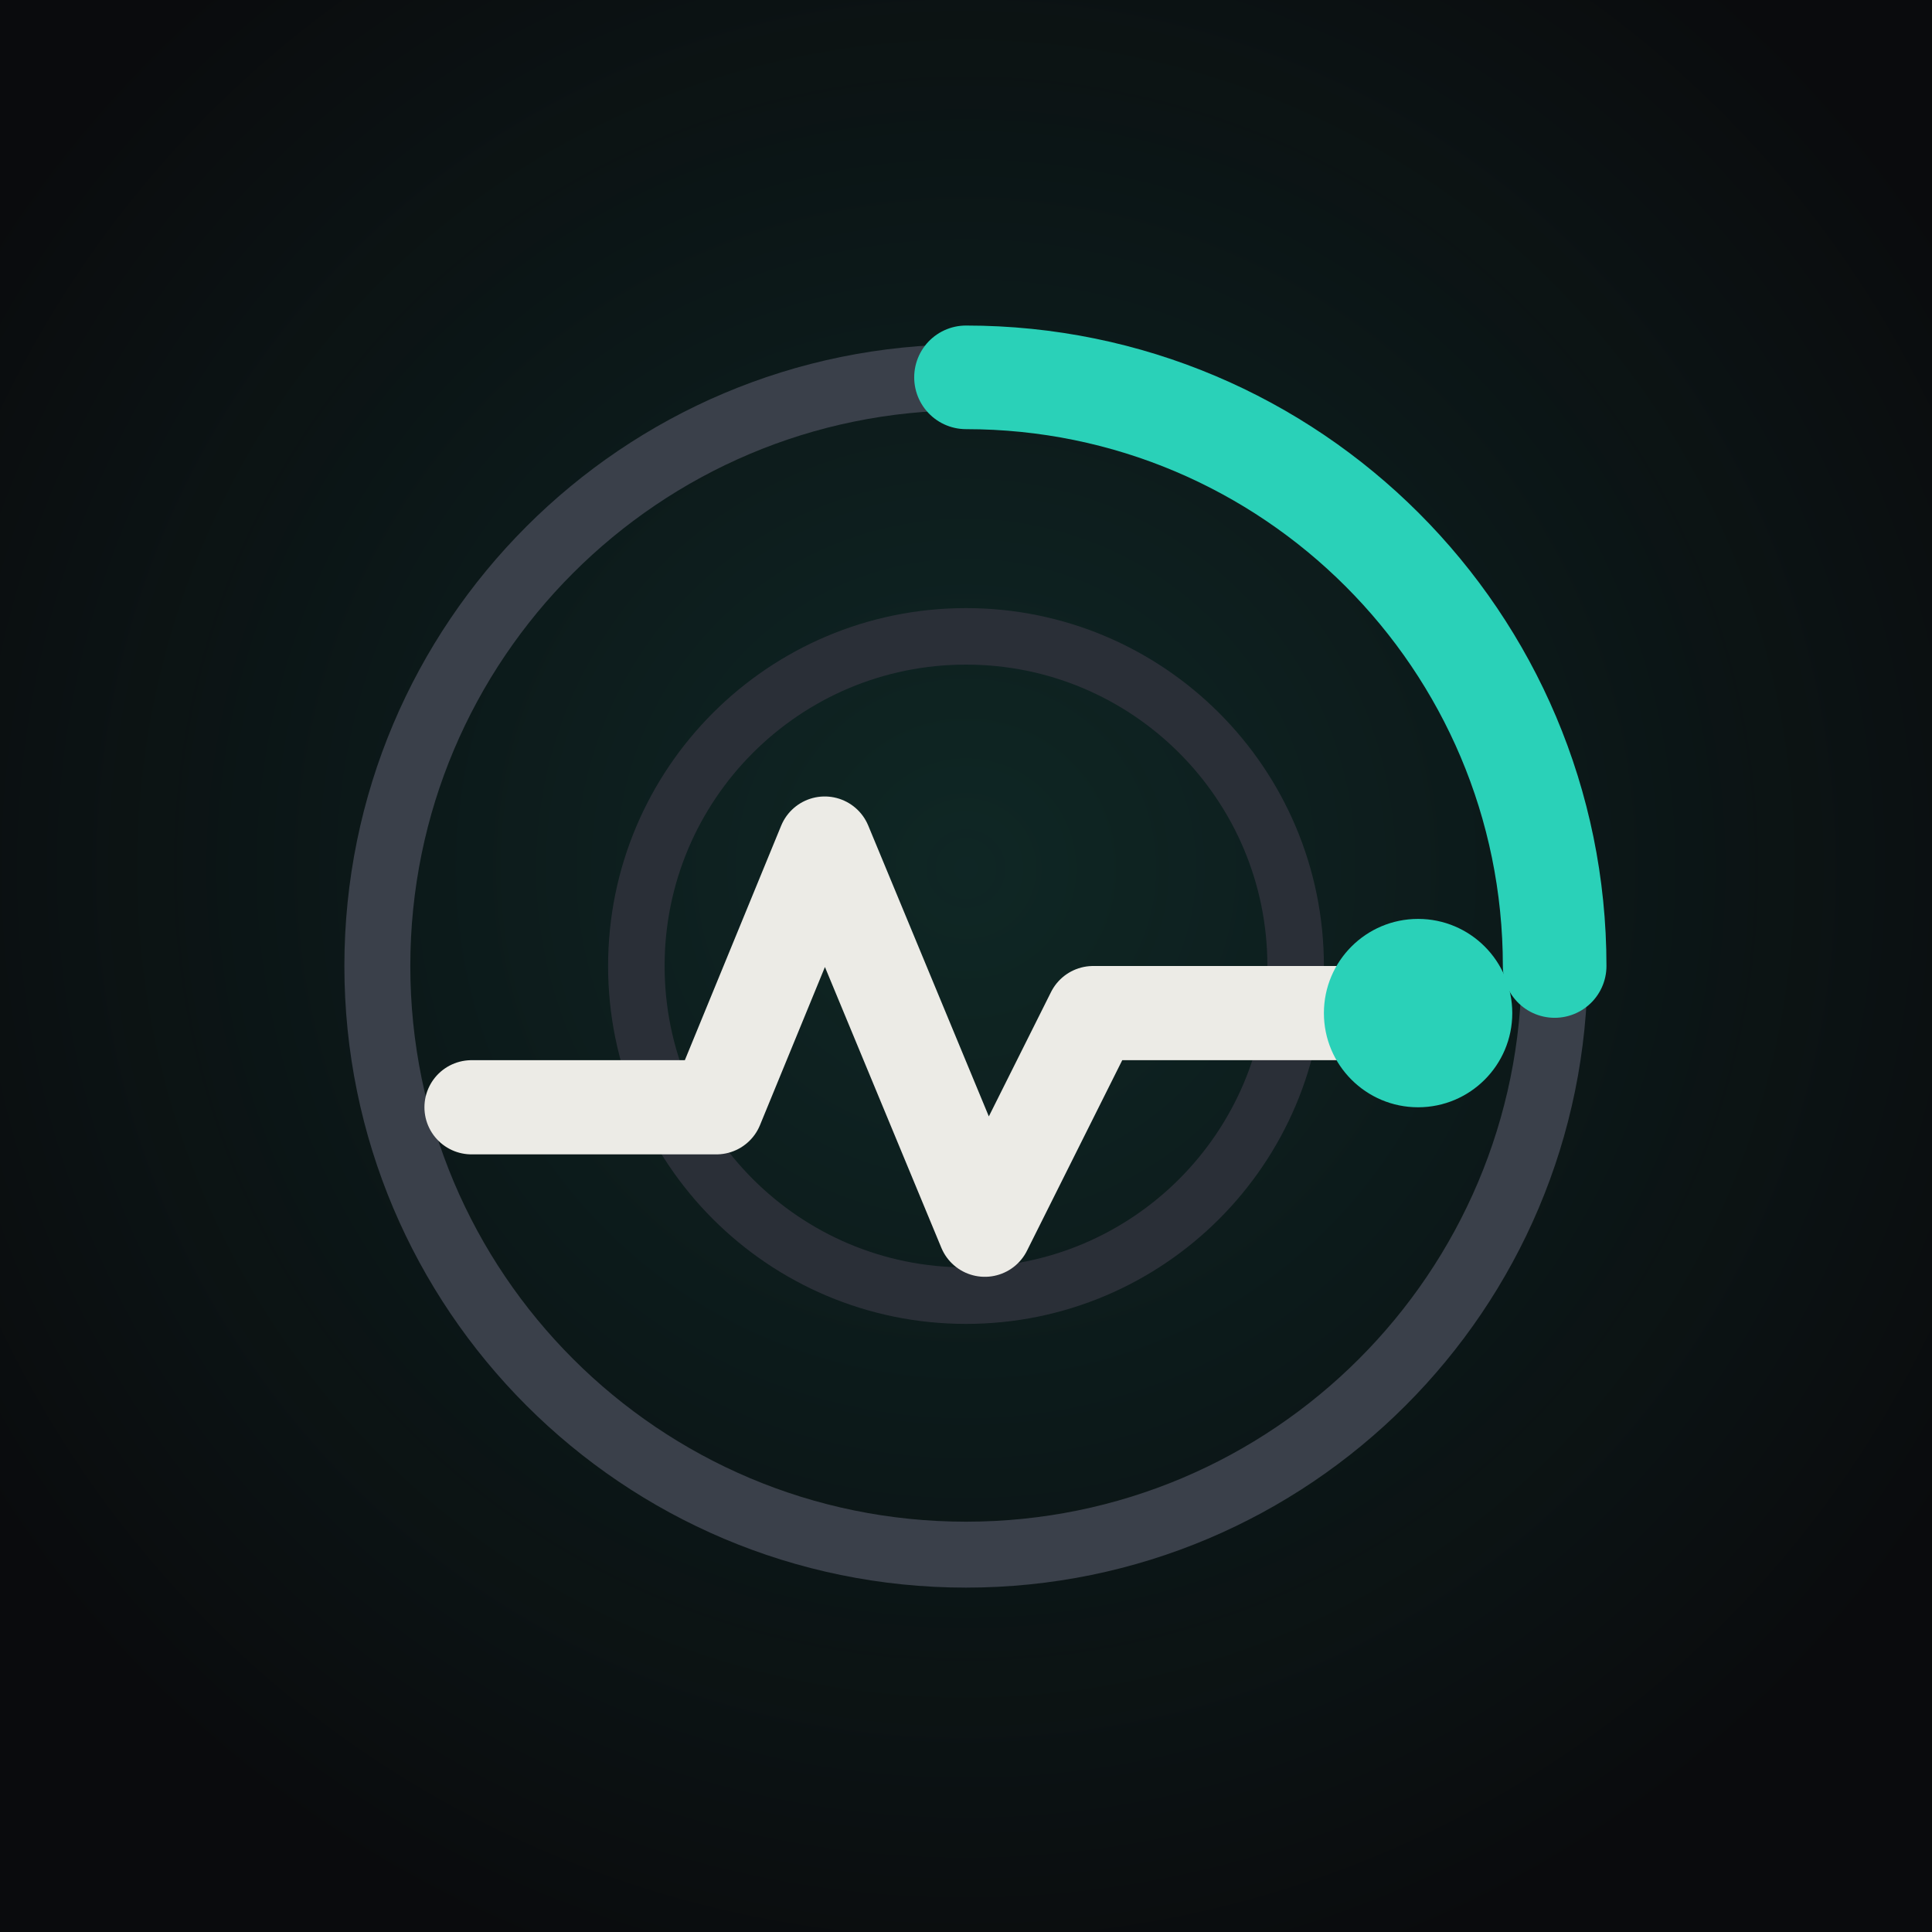
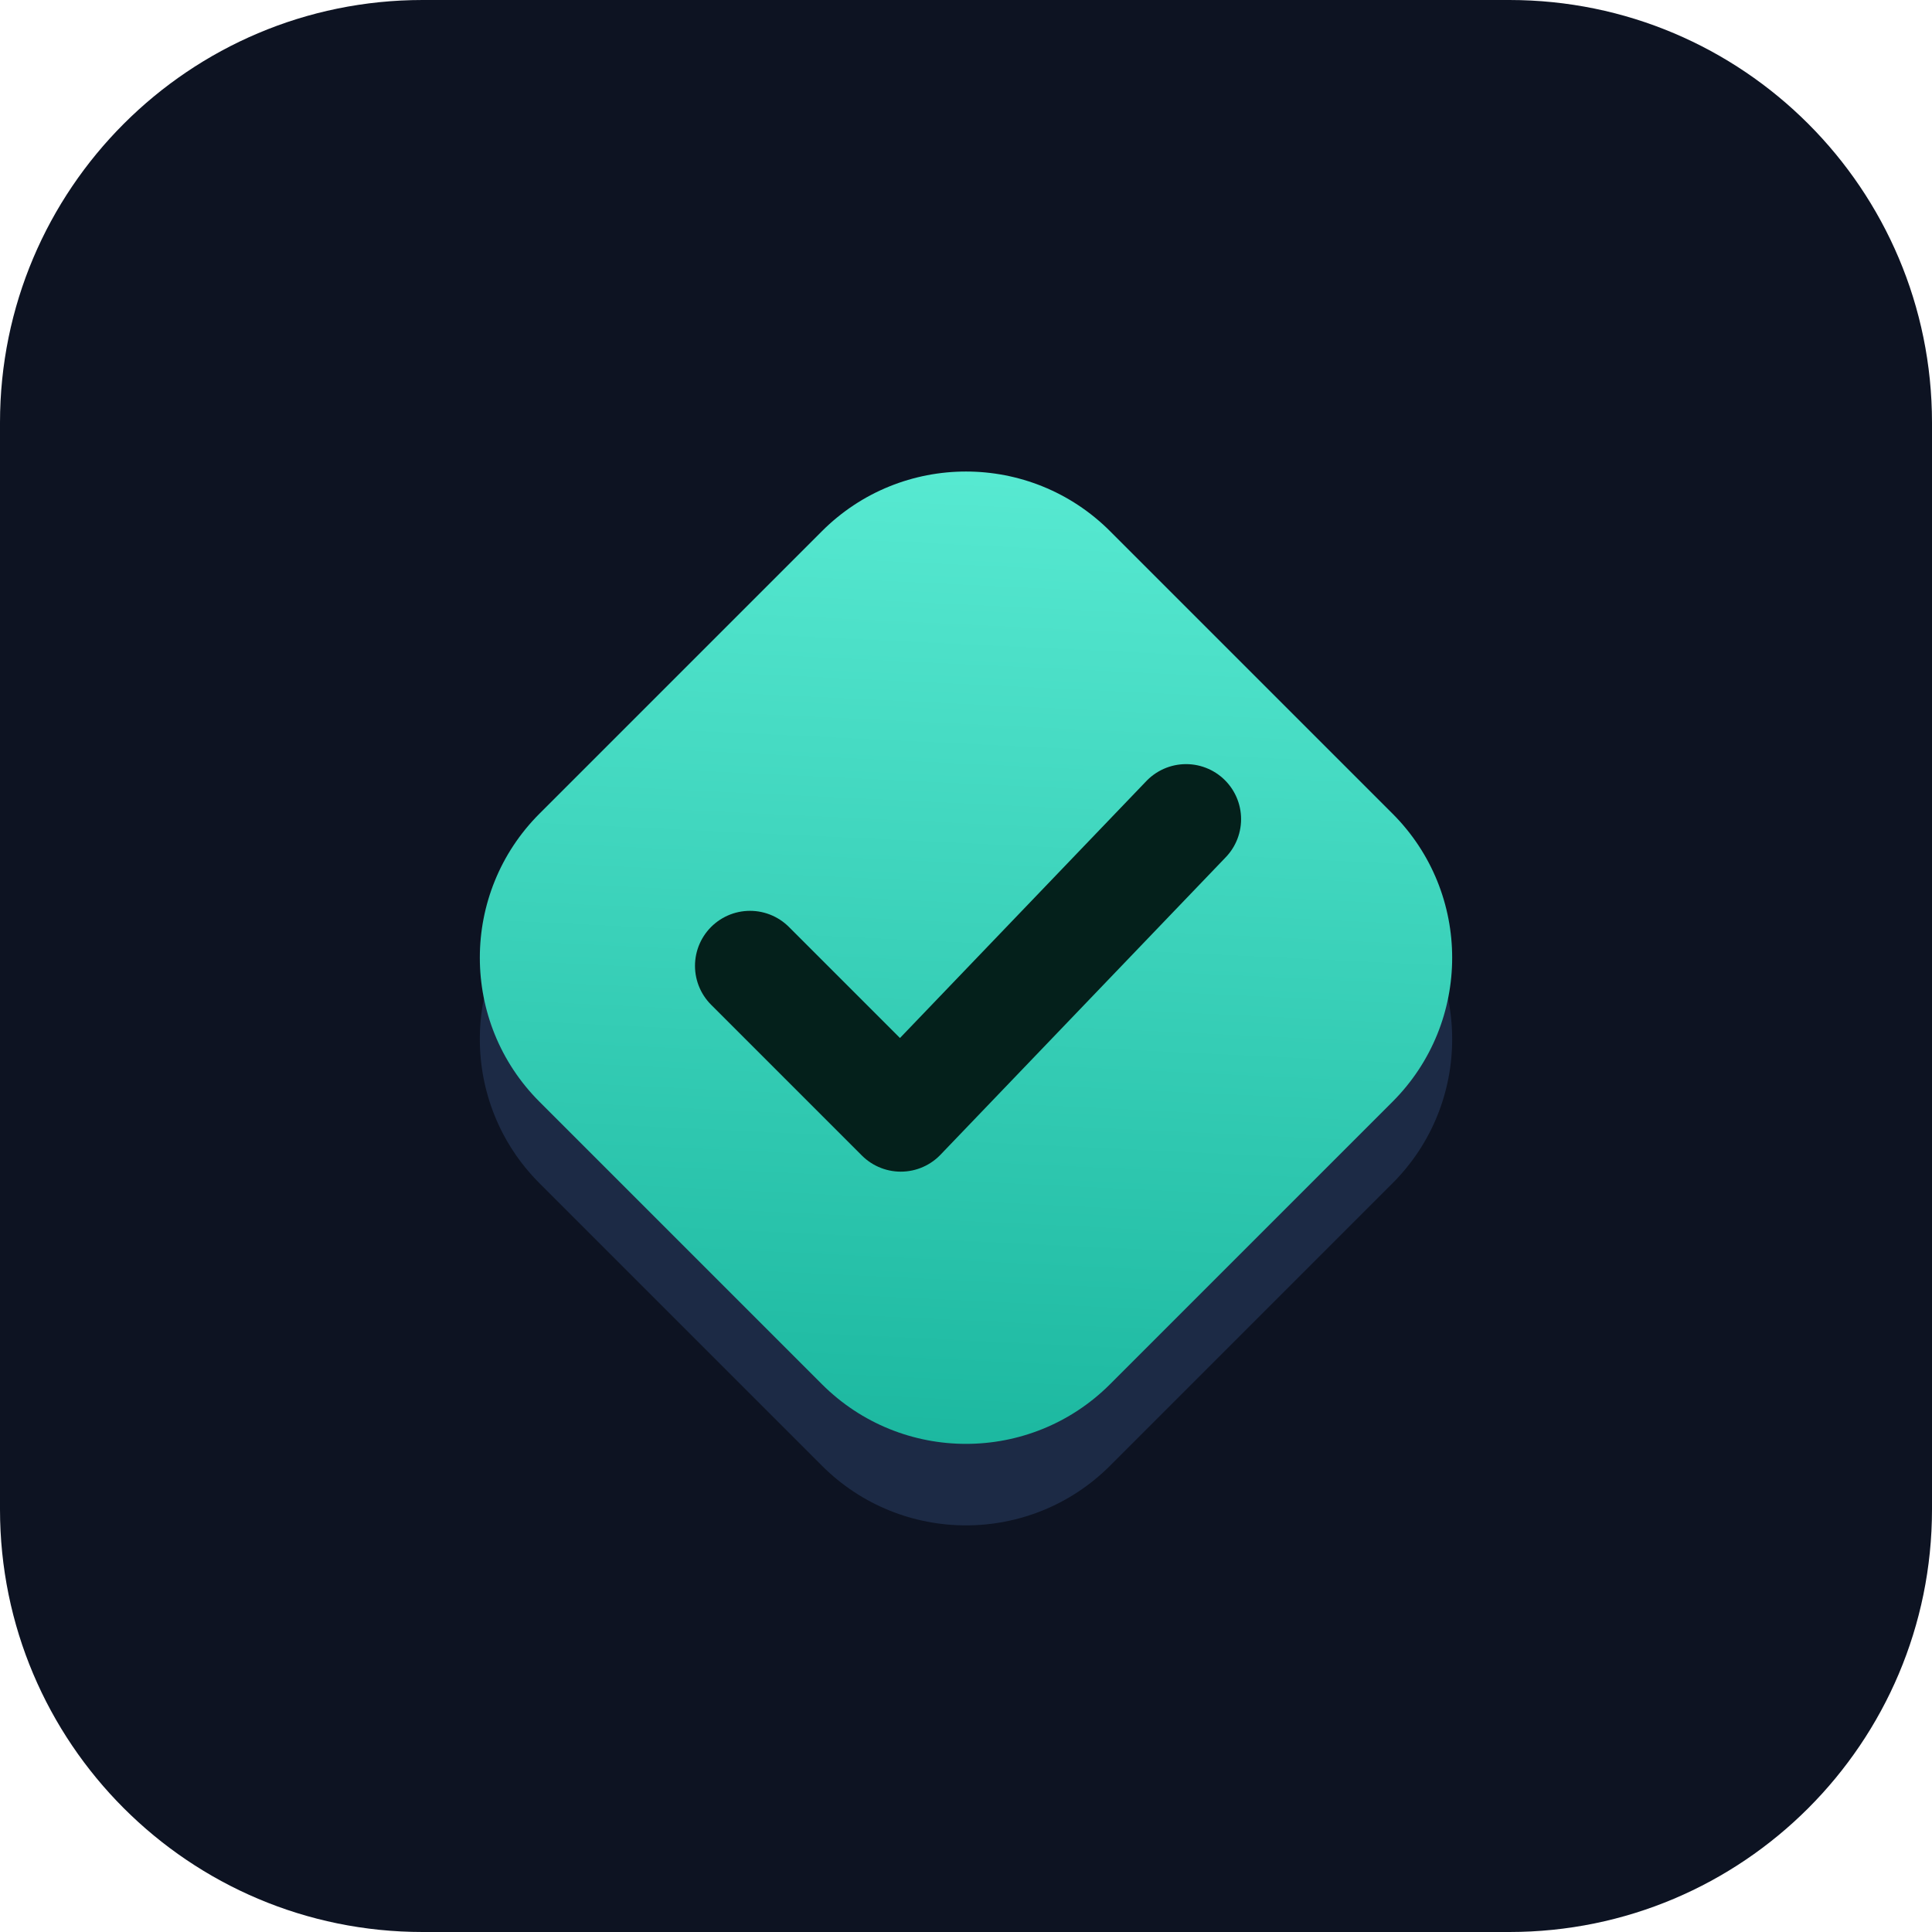
- <svg xmlns="http://www.w3.org/2000/svg" viewBox="0 0 512 512">
-   <rect width="512" height="512" fill="#0a0b0d" />
-   <radialGradient id="g" cx="50%" cy="45%" r="60%">
-     <stop offset="0" stop-color="#2ad1b8" stop-opacity=".14" />
-     <stop offset="1" stop-color="#2ad1b8" stop-opacity="0" />
-   </radialGradient>
-   <rect width="512" height="512" fill="url(#g)" />
-   <g transform="translate(256 256) scale(12.48) translate(-16 -16)">
-     <circle cx="16" cy="16" r="12.5" fill="none" stroke="#3a404a" stroke-width="1.4" />
-     <circle cx="16" cy="16" r="7" fill="none" stroke="#2a2f37" stroke-width="1.2" />
-     <path d="M16 3.5A12.5 12.5 0 0 1 28.5 16" fill="none" stroke="#2ad1b8" stroke-width="2.2" stroke-linecap="round" />
-     <path d="M5.5 19h5.2l2.3-5.6 3.4 8.2 2.3-4.6h6.3" fill="none" stroke="#ecebe6" stroke-width="2" stroke-linecap="round" stroke-linejoin="round" />
-     <circle cx="25.6" cy="17" r="2" fill="#2ad1b8" />
+ <svg xmlns="http://www.w3.org/2000/svg" viewBox="0 0 32 32">
+   <rect width="32" height="32" rx="7" fill="#0d1322" />
+   <g transform="translate(5.2 5.4) scale(.675)">
+     <defs>
+       <linearGradient id="t" x1="6" y1="4" x2="26" y2="26" gradientUnits="userSpaceOnUse">
+         <stop offset="0" stop-color="#5ff0d8" />
+         <stop offset="1" stop-color="#16b39b" />
+       </linearGradient>
+     </defs>
+     <rect x="6.1" y="7.6" width="19.8" height="19.8" rx="5" transform="rotate(45 16 17.5)" fill="#1c2a45" />
+     <rect x="6.1" y="5.6" width="19.8" height="19.8" rx="5" transform="rotate(45 16 15.5)" fill="url(#t)" />
+     <path d="M10.7 15.7l3.7 3.7 7-7.3" fill="none" stroke="#04201b" stroke-width="2.7" stroke-linecap="round" stroke-linejoin="round" />
  </g>
</svg>
